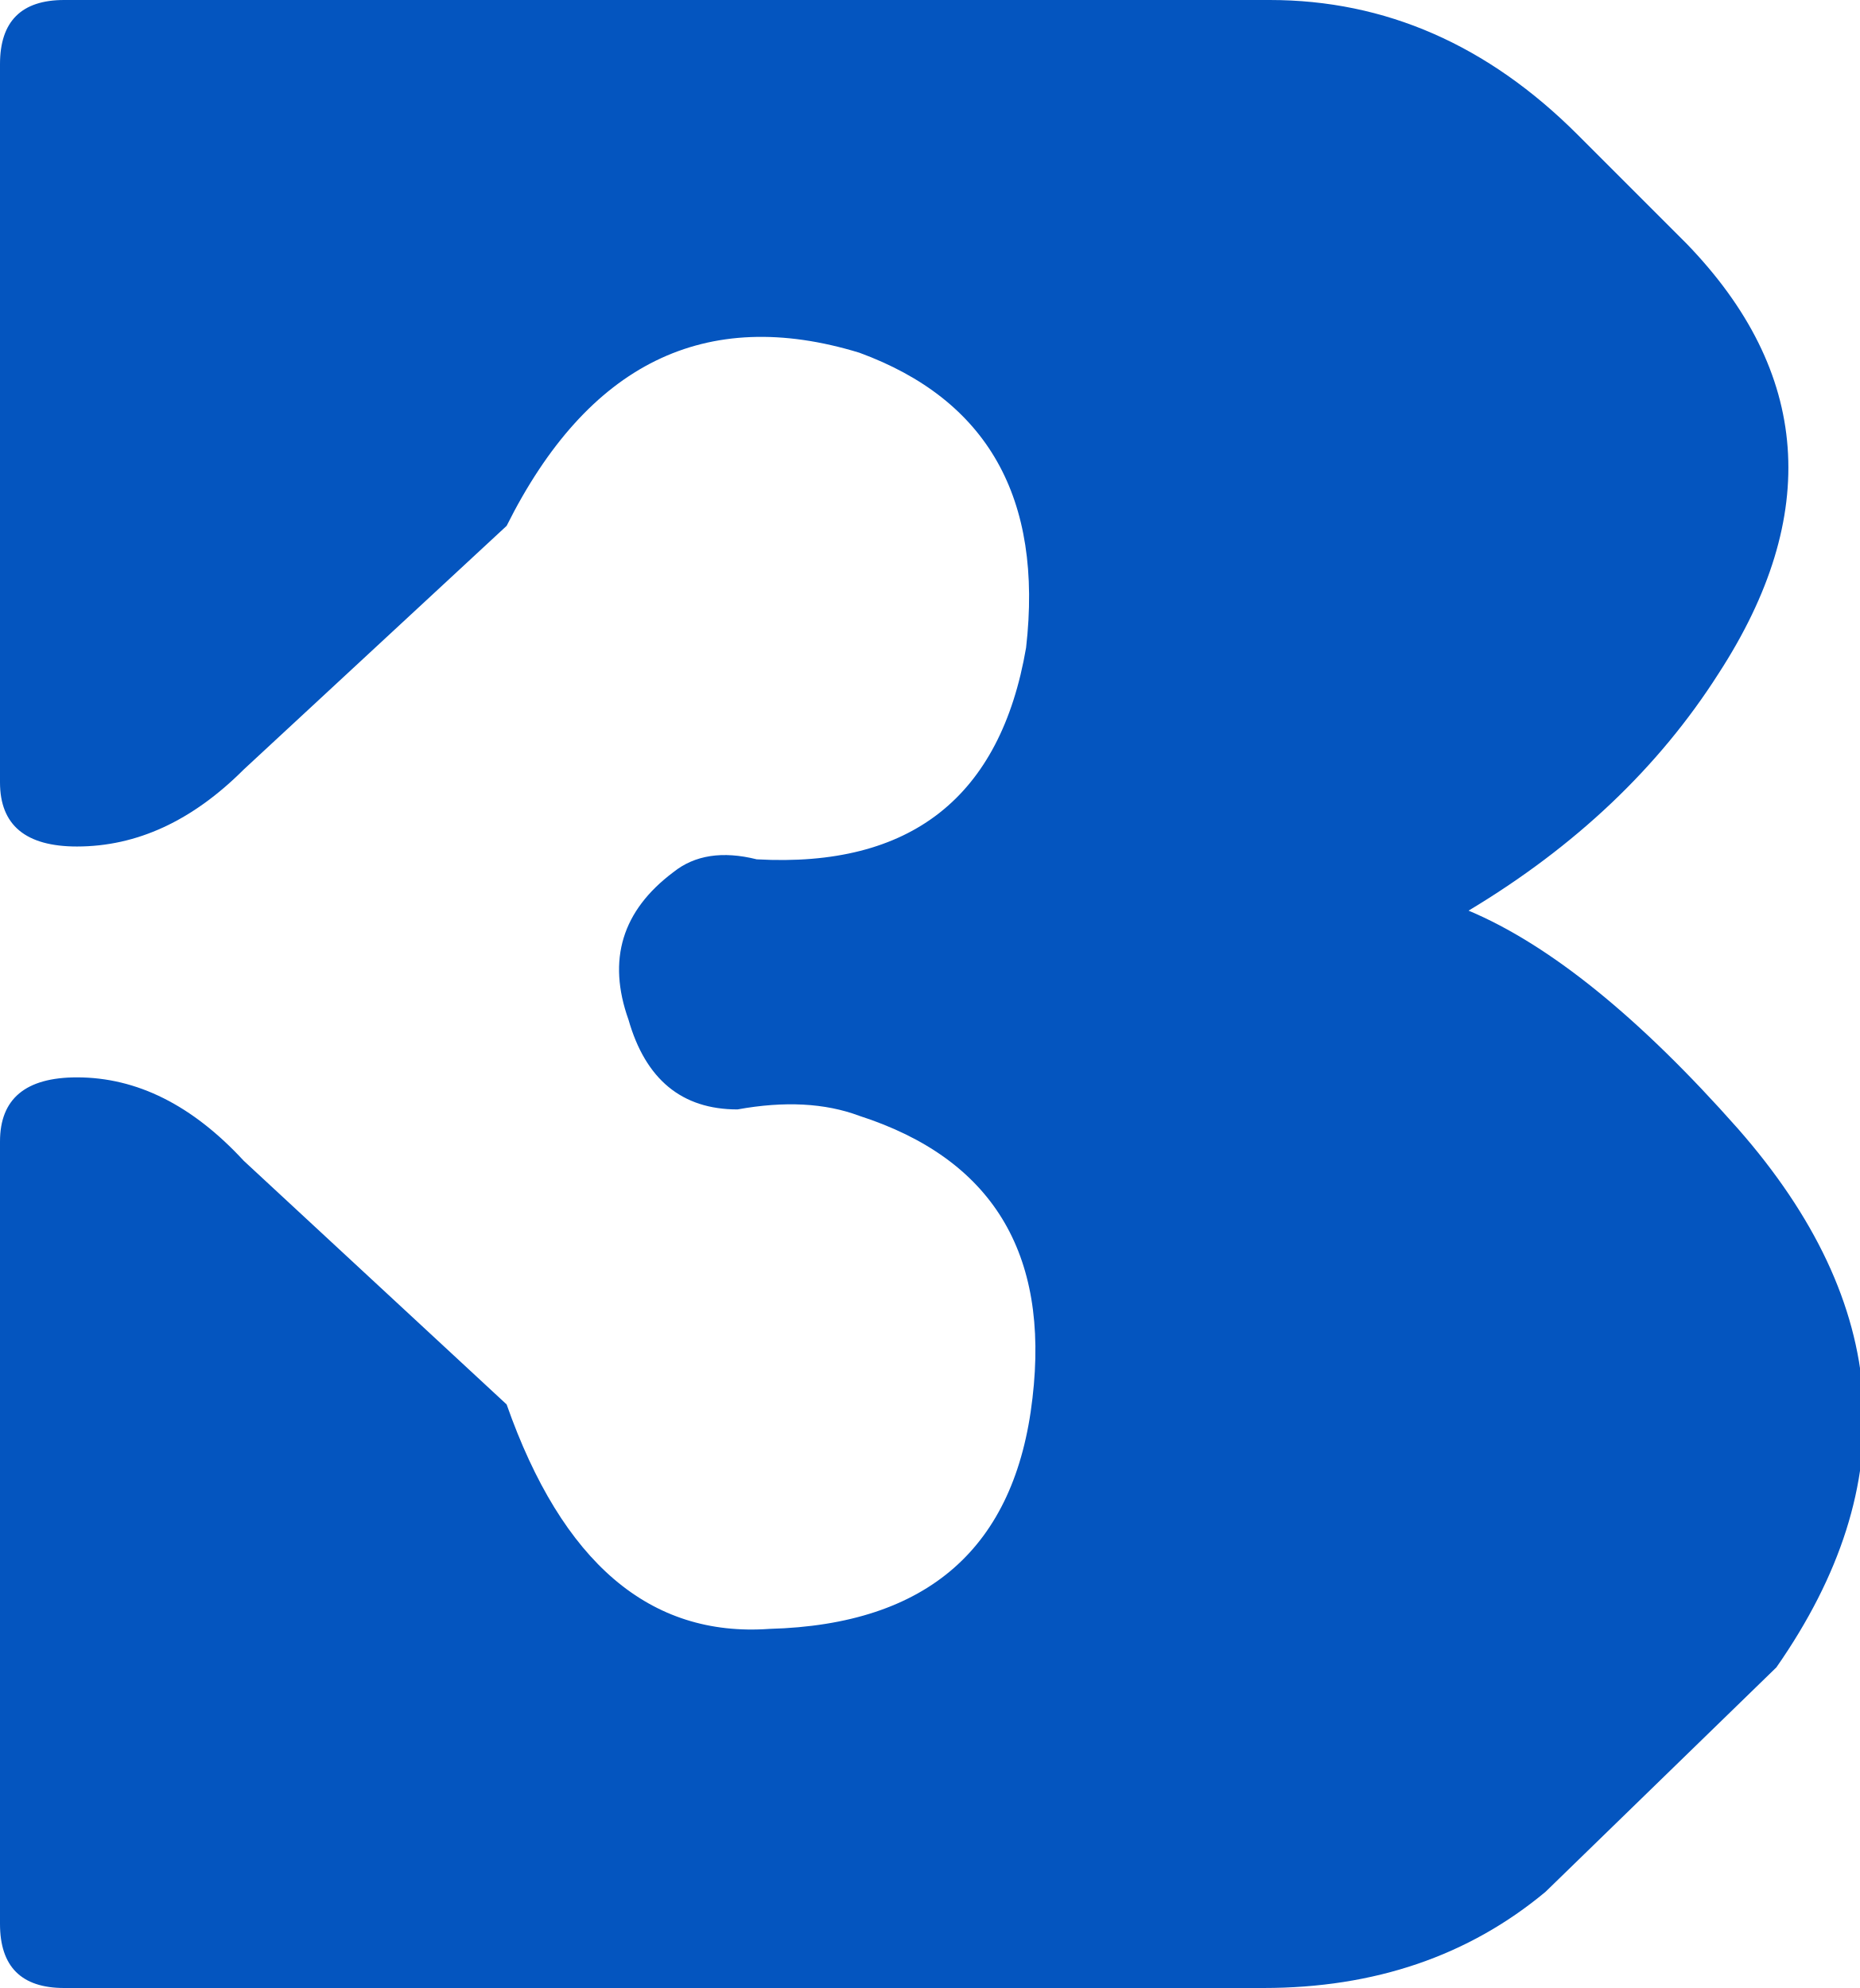
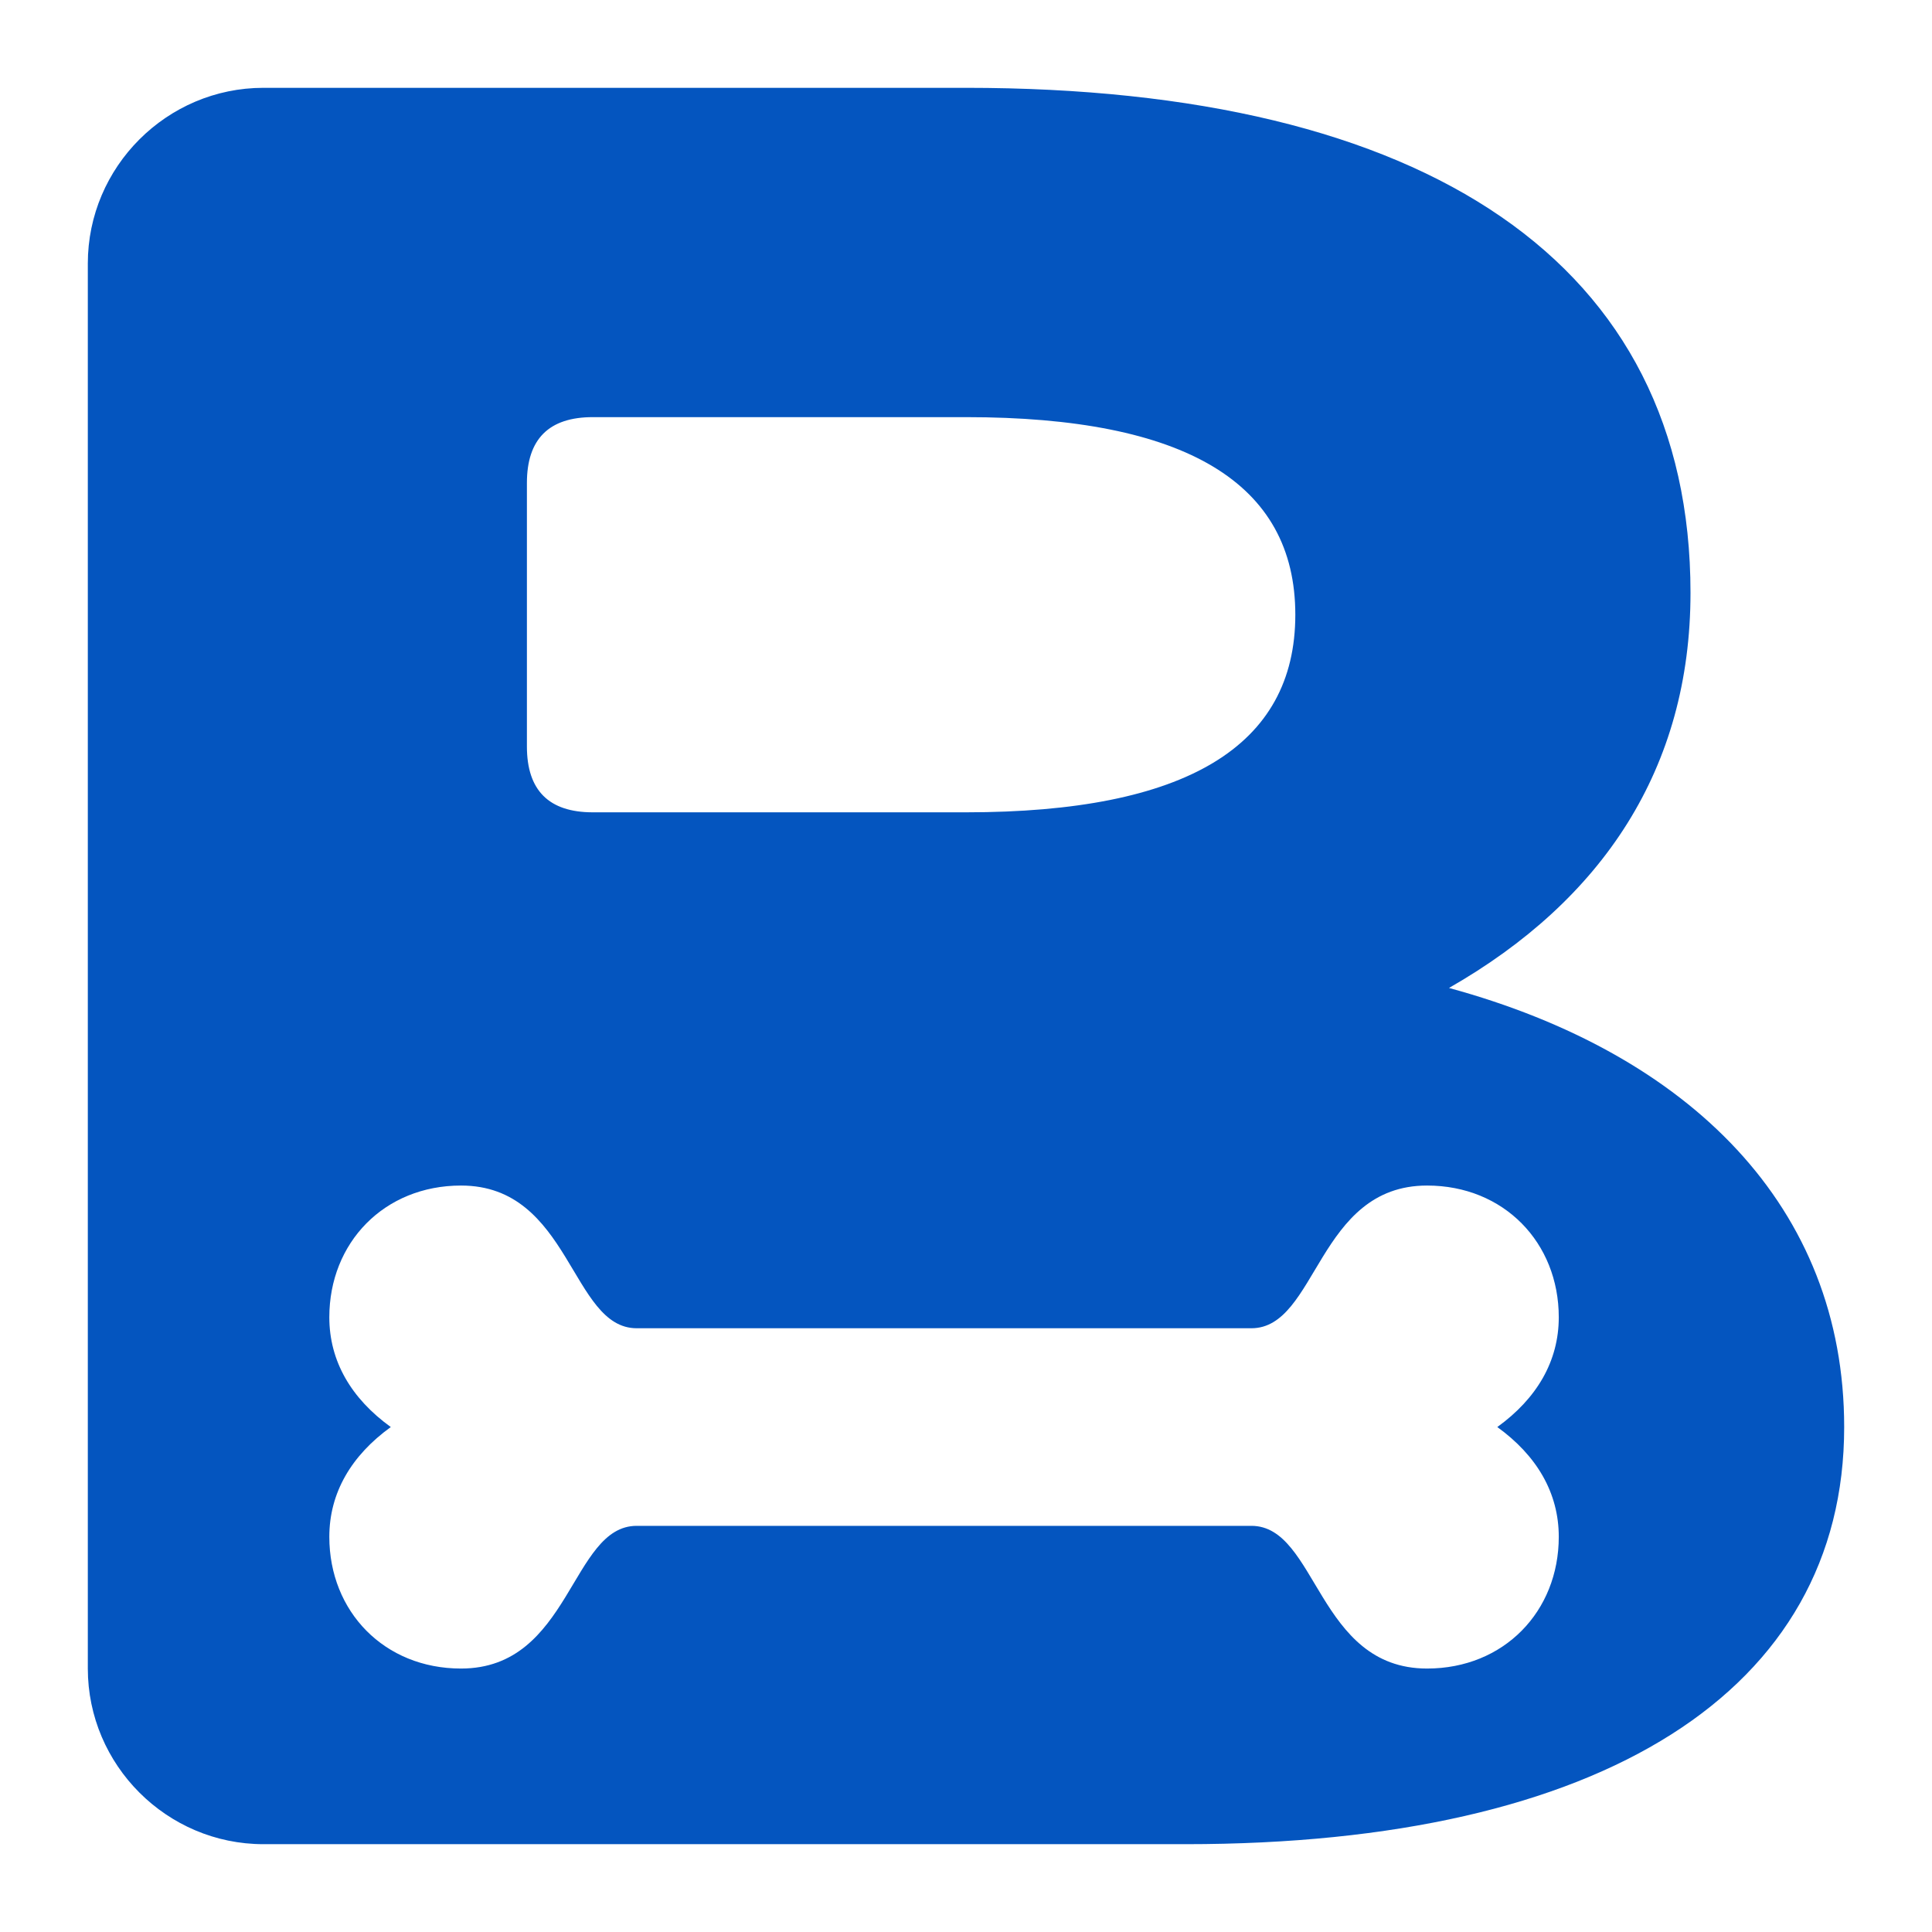
- <svg xmlns="http://www.w3.org/2000/svg" viewBox="0 0 290 310">
-   <path fill="#0455BF" d="M10 0H198Q225 0 246 21L263 38Q292 68 268 105Q254 127 229 142Q248 150 271 176Q307 217 277 260L241 295Q223 310 197 310H10Q0 310 0 300V178Q0 168 12 168Q26 168 38 181L79 219Q92 256 120 254Q157 253 161 218Q165 184 134 174Q126 171 115 173Q102 173 98 159Q93 145 105 136Q110 132 118 134Q154 136 160 101Q164 66 134 55Q98 44 79 82L38 120Q26 132 12 132Q0 132 0 122V10Q0 0 10 0Z" />
+ <svg xmlns="http://www.w3.org/2000/svg" viewBox="4 4 88 88">
+   <path fill="#0455BF" fill-rule="evenodd" d="     M16 8H48C69 8 81 16 81 31C81 39 77 45 70 49C81 52 88 59 88 69     C88 81 77 88 58 88H16C11.6 88 8 84.4 8 80V16C8 11.6 11.6 8 16 8Z      M31 23H48C58 23 63 26 63 32S58 41 48 41H31Q28 41 28 38V26Q28 23 31 23Z      M33 64.5H61C64 64.5 64 58 69 58C72.5 58 75 60.6 75 64     C75 66 74 67.7 72.2 69C74 70.3 75 72 75 74C75 77.4 72.5 80 69 80     C64 80 64 73.5 61 73.5H33C30 73.5 30 80 25 80C21.5 80 19 77.4 19 74     C19 72 20 70.3 21.8 69C20 67.7 19 66 19 64C19 60.6 21.5 58 25 58     C30 58 30 64.5 33 64.5Z" />
</svg>
